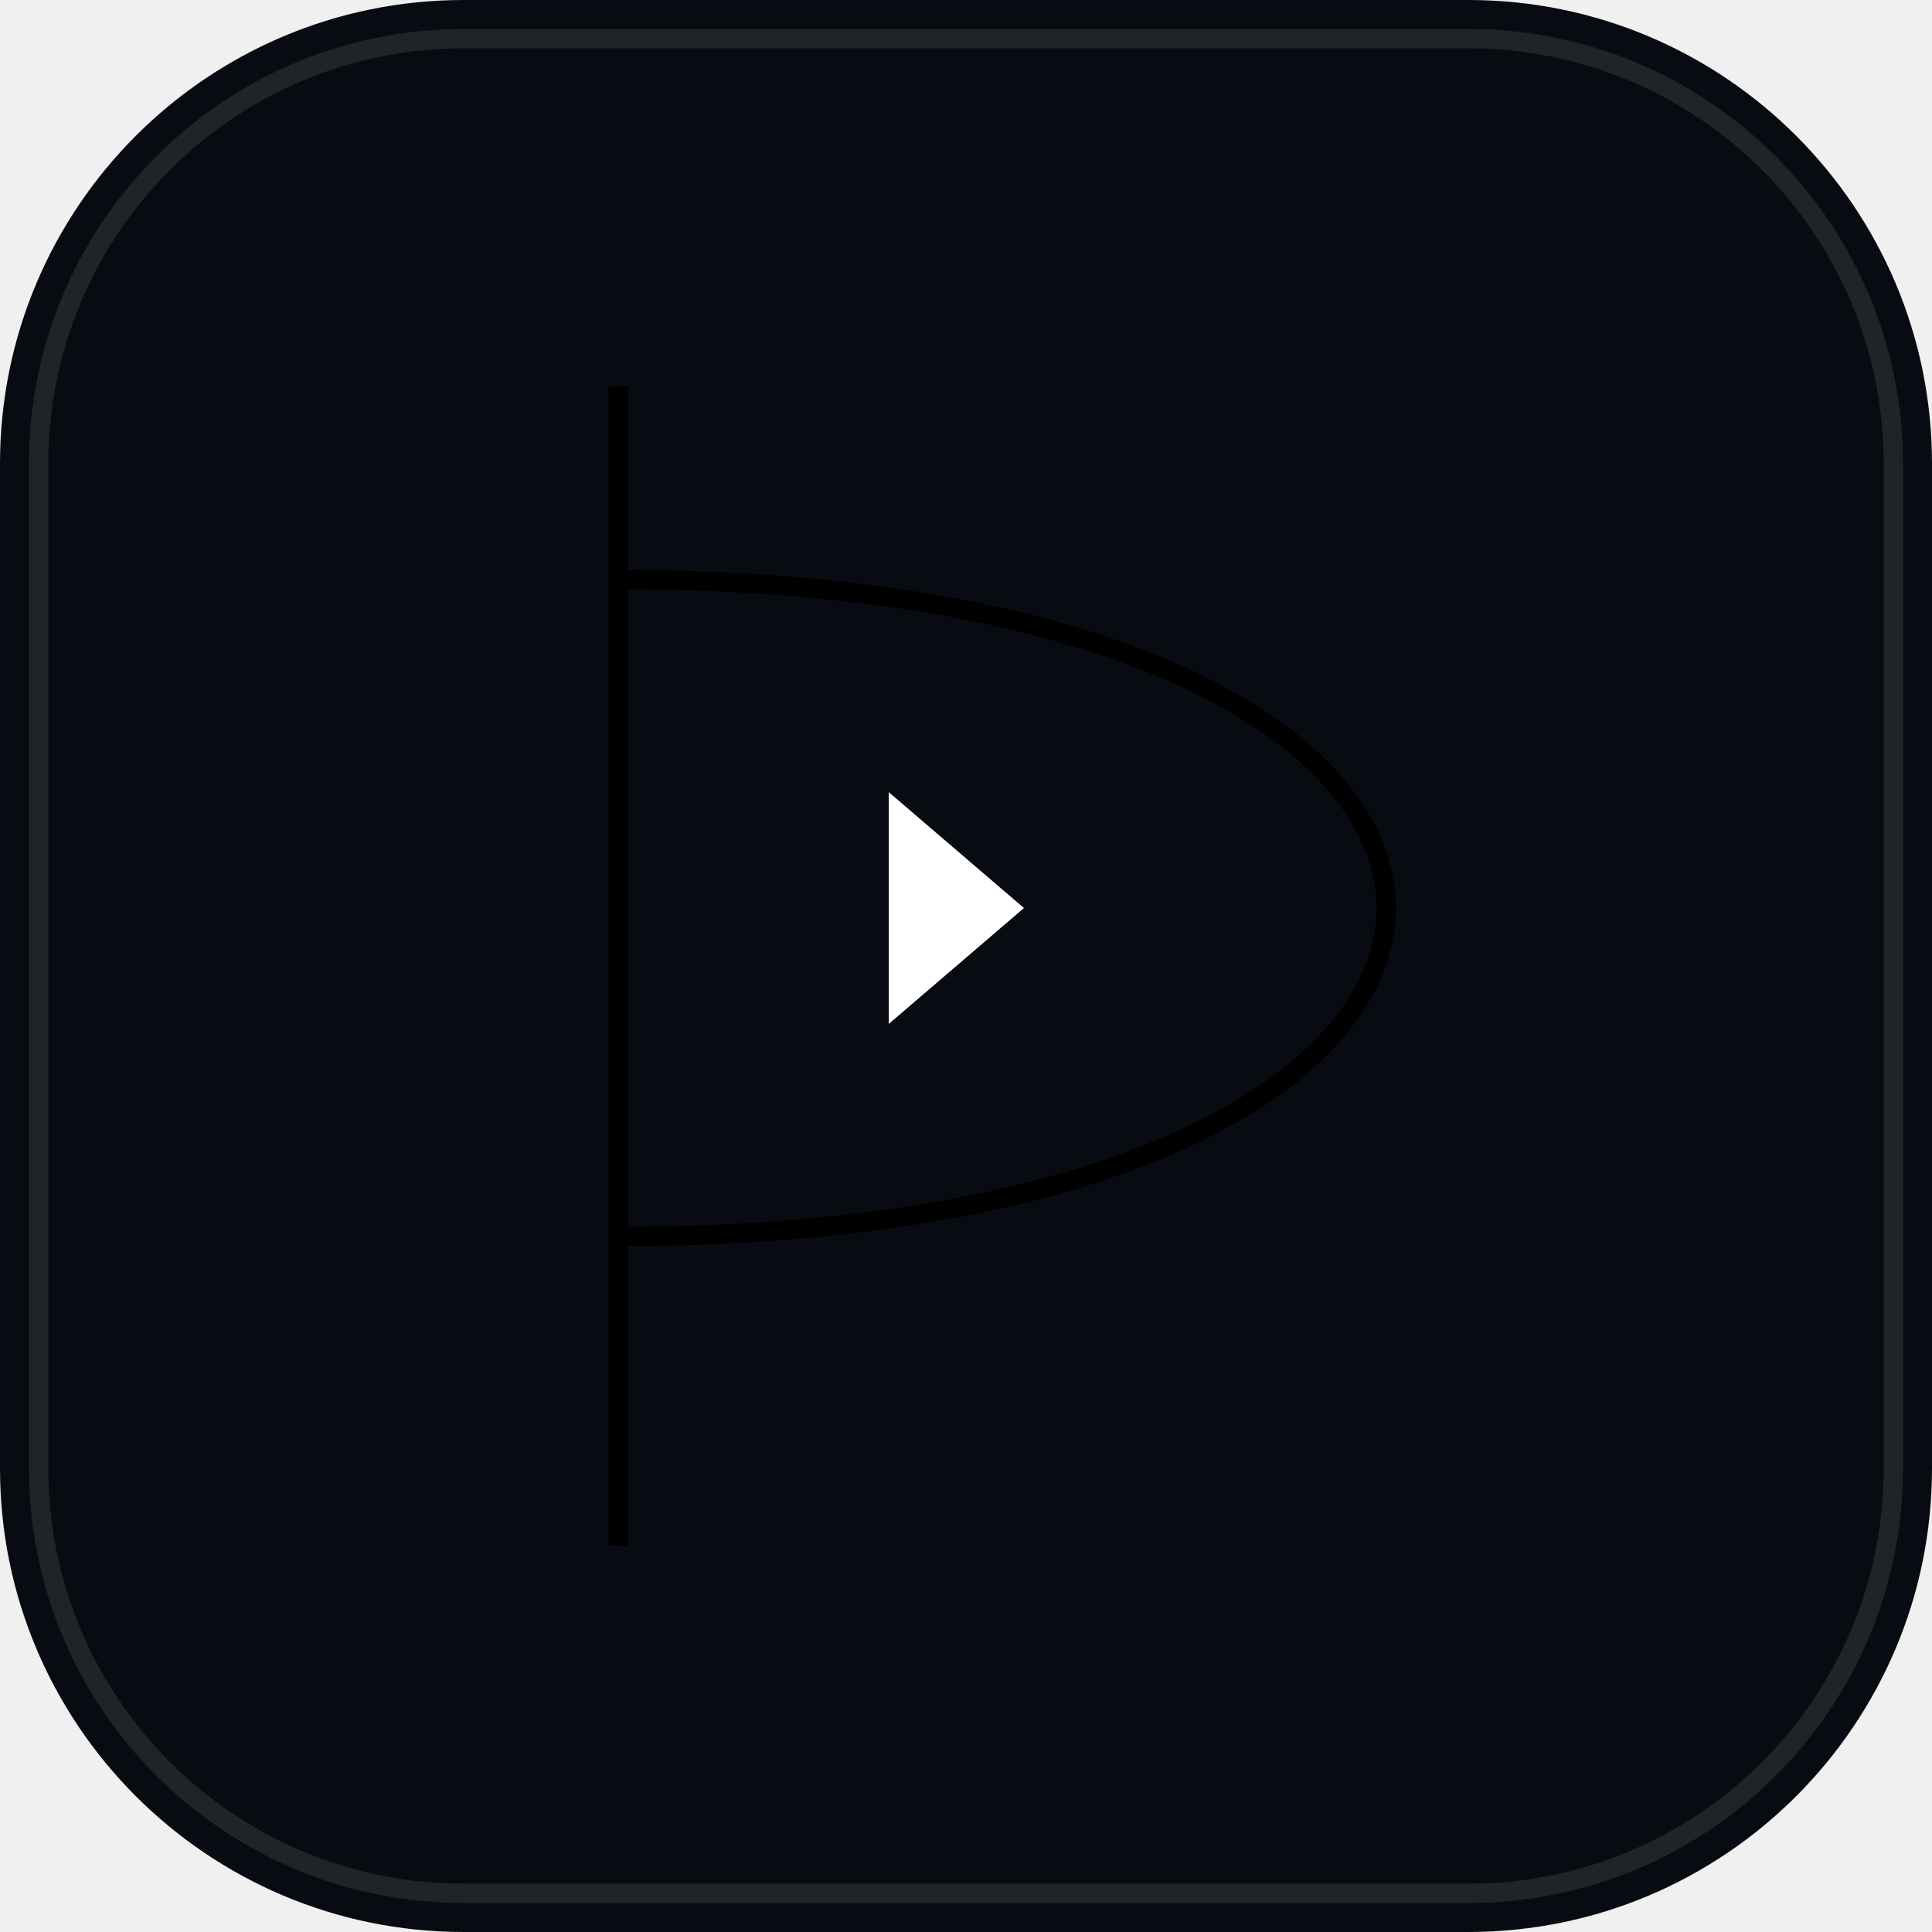
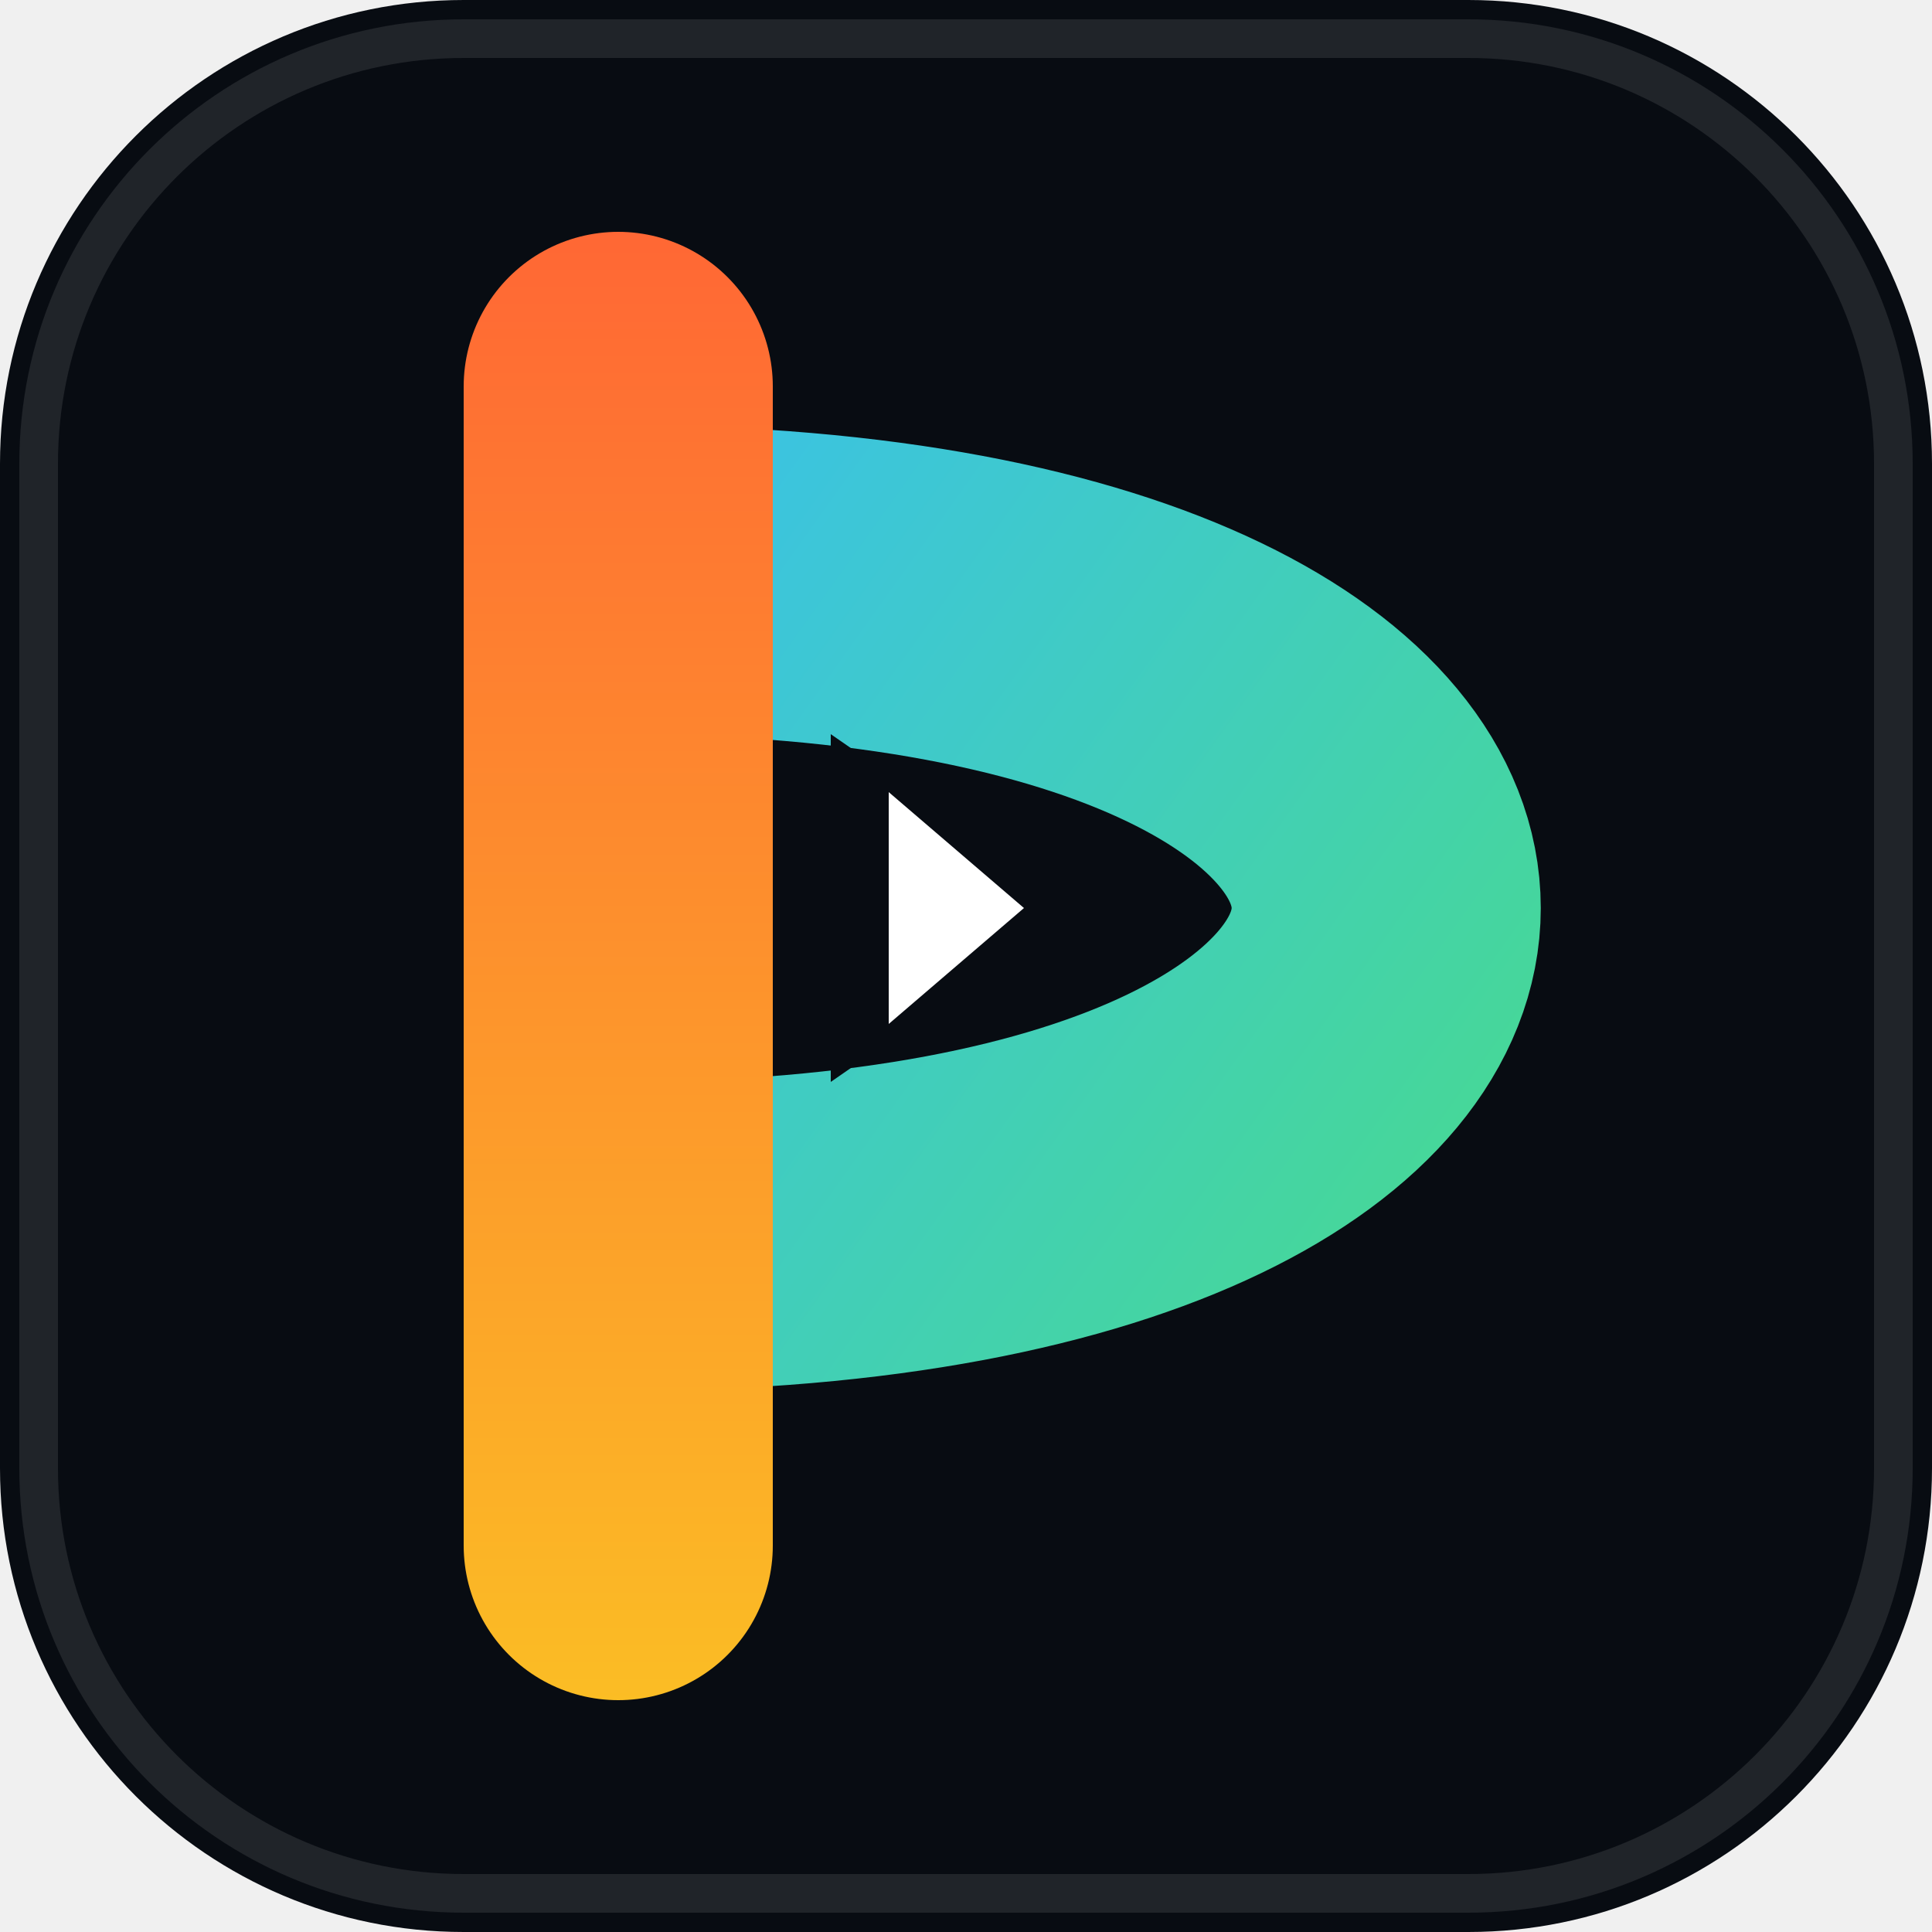
<svg xmlns="http://www.w3.org/2000/svg" viewBox="0 0 100 100" fill="none">
  <defs>
    <linearGradient id="grad-stem" x1="50" y1="10" x2="50" y2="90" gradientUnits="userSpaceOnUse">
-       <stop stopColor="#ff6535" />
-       <stop offset="1" stopColor="#fbbf24" />
+       <stop stop-color="#ff6535" />
+       <stop offset="1" stop-color="#fbbf24" />
    </linearGradient>
    <linearGradient id="grad-loop" x1="20" y1="20" x2="90" y2="70" gradientUnits="userSpaceOnUse">
-       <stop stopColor="#38bdf8" />
-       <stop offset="1" stopColor="#4ade80" />
+       <stop stop-color="#38bdf8" />
+       <stop offset="1" stop-color="#4ade80" />
    </linearGradient>
  </defs>
  <rect x="0" y="0" width="100" height="100" rx="24" fill="#080c12" />
-   <rect x="2" y="2" width="96" height="96" rx="22" fill="none" stroke="rgba(255,255,255,0.1)" strokeWidth="2" />
-   <path d="M 32 30 C 85 30, 85 64, 32 64" stroke="url(#grad-loop)" strokeWidth="16" strokeLinecap="round" fill="none" />
-   <path d="M 32 20 L 32 80" stroke="url(#grad-stem)" strokeWidth="16" strokeLinecap="round" />
+   <rect x="2" y="2" width="96" height="96" rx="22" fill="none" stroke="rgba(255,255,255,0.1)" stroke-width="2" />
+   <path d="M 32 30 C 85 30, 85 64, 32 64" stroke="url(#grad-loop)" stroke-width="16" stroke-linecap="round" fill="none" />
+   <path d="M 32 20 L 32 80" stroke="url(#grad-stem)" stroke-width="16" stroke-linecap="round" />
  <polygon points="43,38 56,47 43,56" fill="#080c12" />
  <polygon points="46,41 53,47 46,53" fill="#ffffff" />
</svg>
